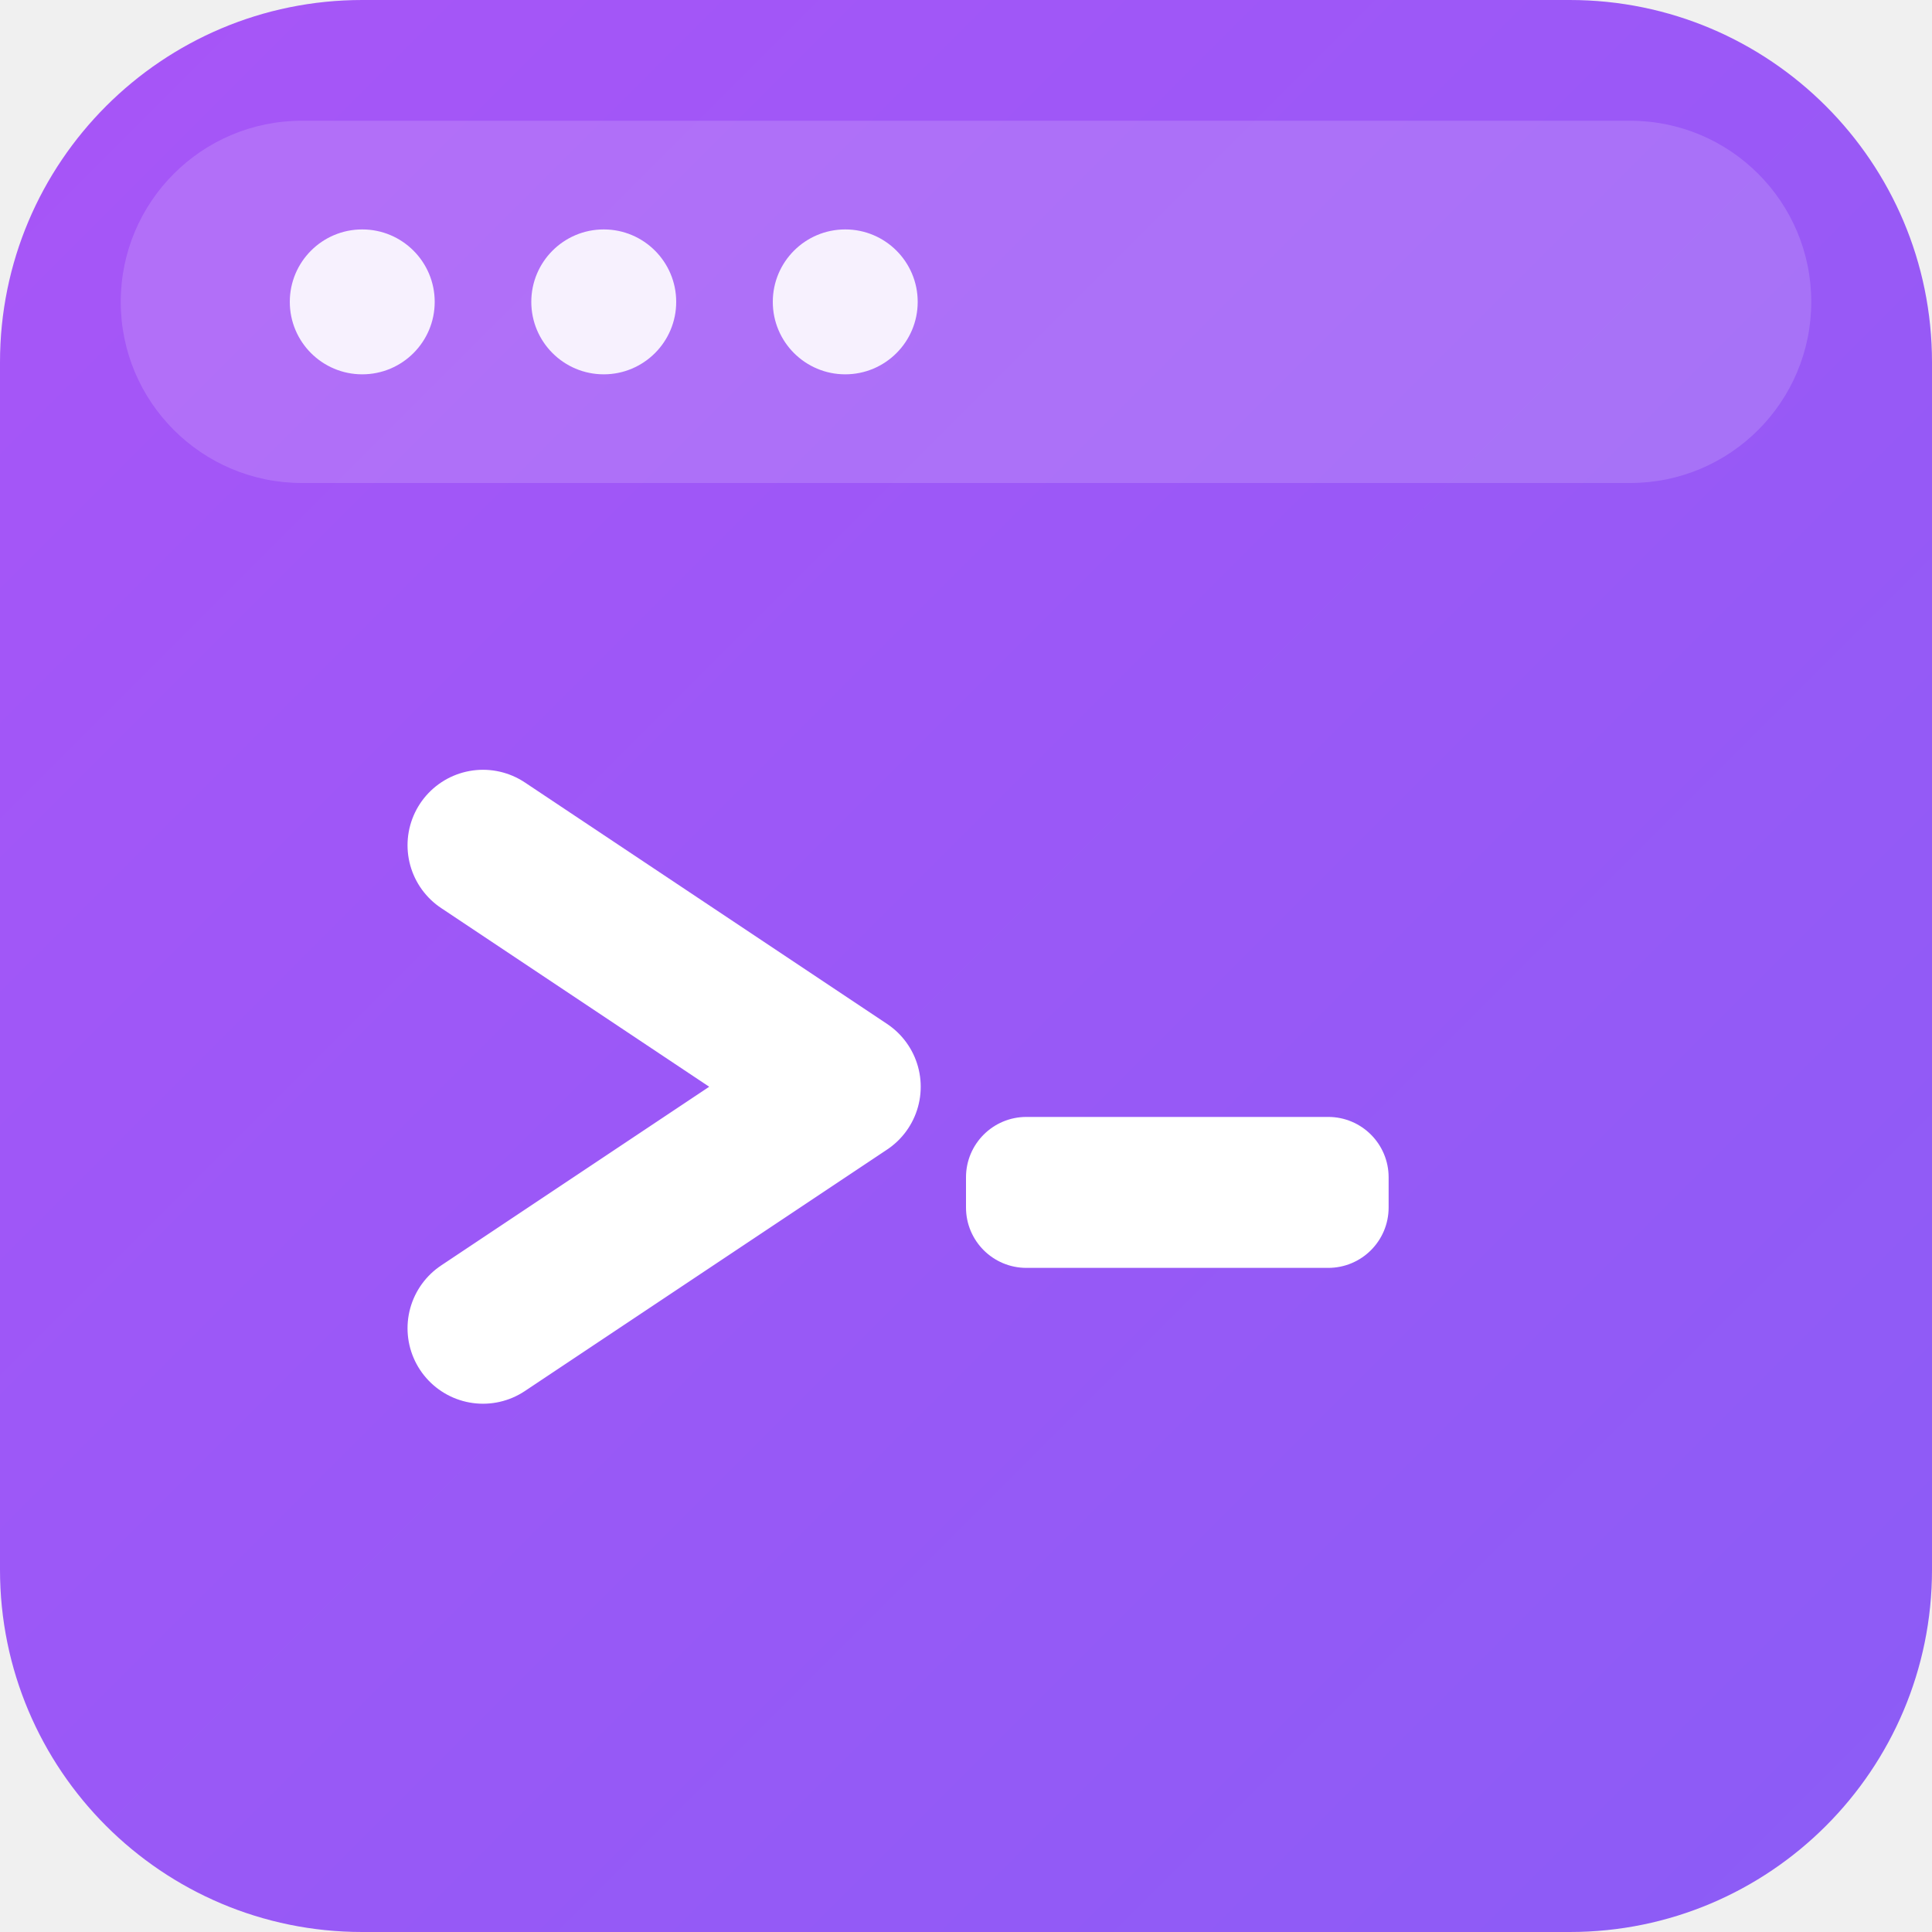
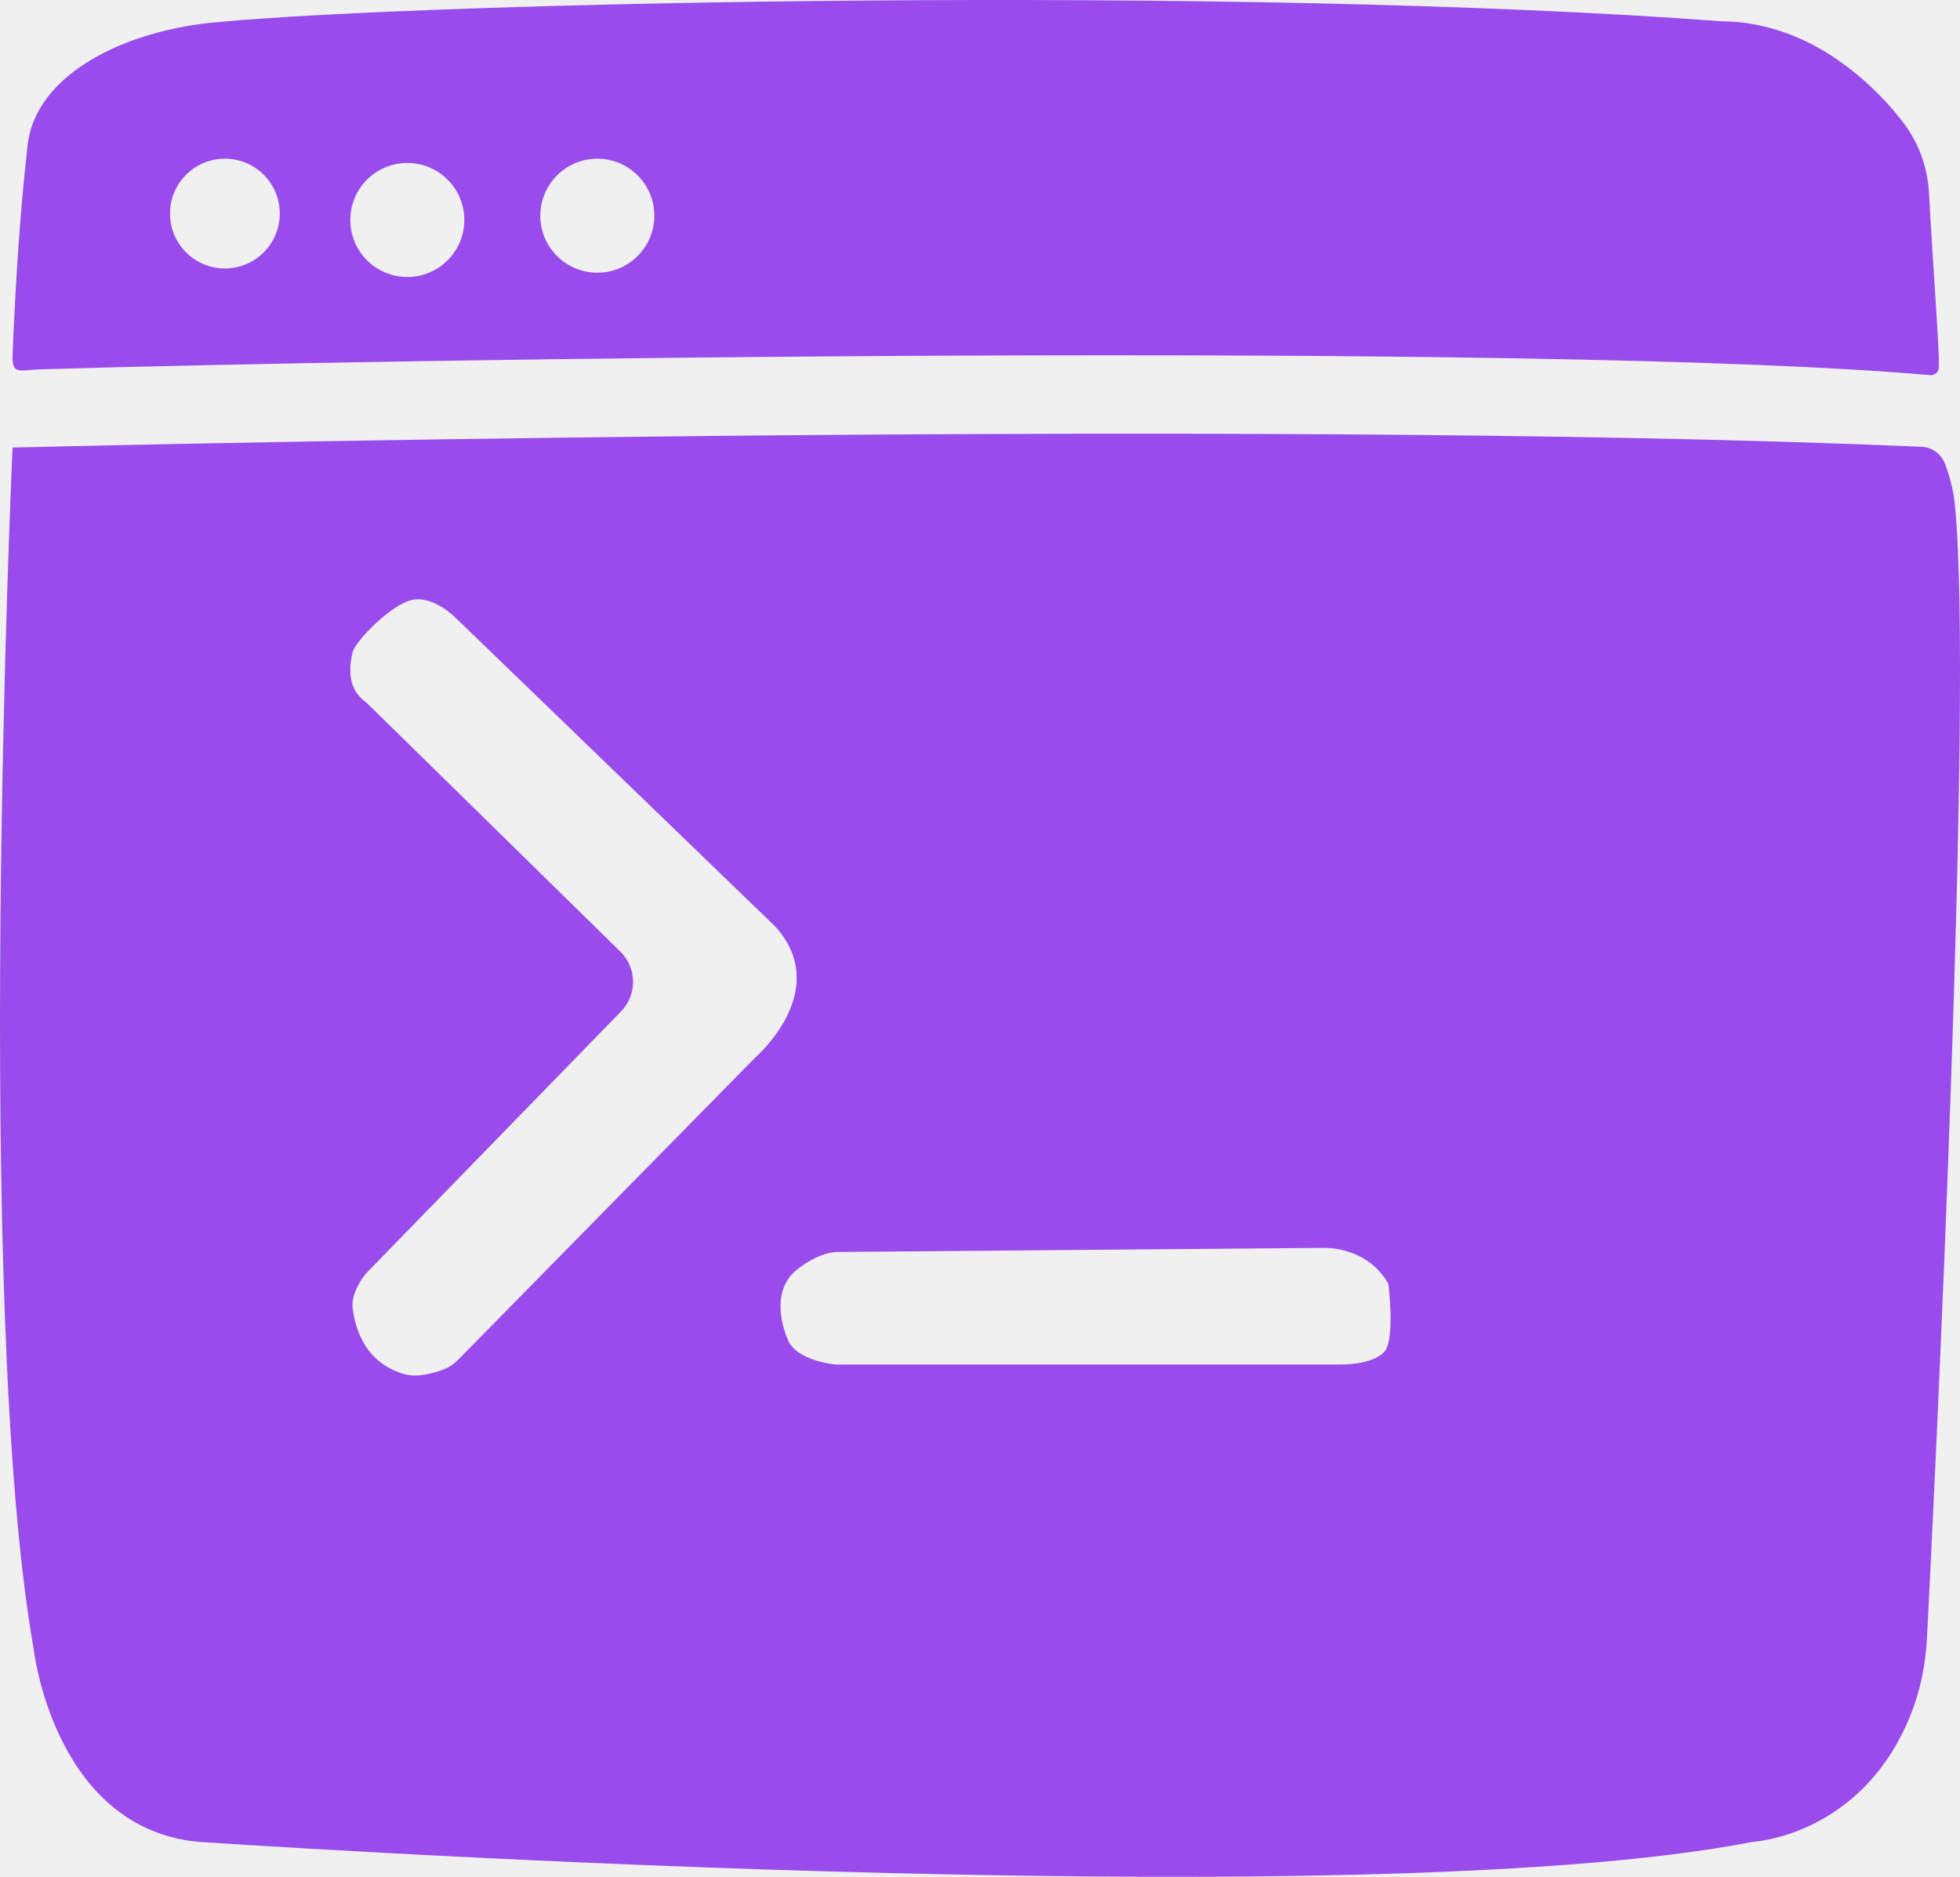
- <svg xmlns="http://www.w3.org/2000/svg" viewBox="0 0 32 32" width="32" height="32">
+ <svg xmlns="http://www.w3.org/2000/svg" id="_图层_2" data-name="图层 2" version="1.1" viewBox="0 0 800.14 766.15">
  <defs>
-     <linearGradient id="terminalBg" x1="0%" y1="0%" x2="100%" y2="100%">
-       <stop offset="0%" style="stop-color:#a855f7;stop-opacity:1" />
-       <stop offset="100%" style="stop-color:#8b5cf6;stop-opacity:1" />
-     </linearGradient>
+     <style>
+       .cls-1 {
+         fill: #994ceb;
+         stroke-width: 0px;
+       }
+     </style>
  </defs>
-   <rect width="32" height="32" rx="6" ry="6" fill="url(#terminalBg)" />
-   <rect x="2" y="2" width="28" height="6" rx="3" ry="3" fill="rgba(255,255,255,0.15)" />
-   <circle cx="6" cy="5" r="1.2" fill="white" opacity="0.9" />
-   <circle cx="10" cy="5" r="1.2" fill="white" opacity="0.9" />
-   <circle cx="14" cy="5" r="1.2" fill="white" opacity="0.9" />
-   <path d="M 8 14 L 14 18 L 8 22" stroke="white" stroke-width="2.5" stroke-linecap="round" stroke-linejoin="round" fill="none" />
-   <rect x="16" y="18.5" width="7" height="2.5" rx="1" fill="white" />
+   <path class="cls-1" d="M798.08,206.31c7.66,77.5-8.24,400.2-11.42,462.46-.55,10.8-2.74,21.49-6.78,31.51-19.89,49.27-64.21,51.56-64.21,51.56h0c-163.58,32.17-635.02,0-635.02,0-58.69-5.87-66.9-78.64-66.9-78.64h0C-10.9,533.54,5.12,182.7,5.12,182.7c0,0,0,0,0,0,0,0,498.58-12.52,779.34-.32,4.3.19,8.06,2.94,9.55,6.97l.45,1.22c1.87,5.07,3.09,10.35,3.62,15.73ZM150.03,287.24l103.21,101.2c6.81,6.68,6.94,17.61.29,24.44l-103.51,106.35c-.55.57-1.07,1.17-1.53,1.81-1.68,2.29-5.08,7.66-4.54,12.74.68,6.32,3.95,22.32,21.06,27.13,2.15.6,4.4.77,6.62.49s5.47-.9,9.1-2.24c2.37-.88,4.52-2.28,6.29-4.09l121.27-123.34c.21-.21.42-.42.64-.61,2.95-2.69,29.15-27.75,8.32-52.07-.35-.41-.74-.81-1.13-1.19l-130.42-125.95s-8.84-8.84-17.44-7.02-23.37,16.99-24.37,21.52-2.64,13.91,4.74,19.64c.48.38.96.76,1.4,1.19ZM126.74,246.41,325.22,518.4c-9.1,7.33-7.22,19.98-3.55,28.64s19.65,9.99,19.65,9.99h205.17c15.65,0,18.98-5.66,18.98-5.66,4-5.66,1.33-27.31,1.33-27.31-8.99-15.65-26.65-14.66-26.65-14.66l-198.84,1.67s-6.99,0-16.1,7.33Z" />
+   <path class="cls-1" d="M791.5,149.92c-.03,1.91-1.66,3.39-3.56,3.22-159.52-14.01-636.53-6.48-771.57-2.37-8.06.24-11.51,2.49-11.24-5.56l.36-9.31c1.13-23.05,2.58-48.22,5.7-75.94C13.98,30.37,51.08,12.2,89.1,9c87.58-8.18,415.74-15.16,613.63-.32.31.02.62.04.93.04,3.02,0,19.92.12,39.05,10.99,12.06,6.85,24.8,17.75,34.55,30.71,6.21,8.25,9.7,18.23,10.24,28.54,1.2,23.38,4.52,67.86,3.99,70.97h0ZM166.28,66.52c-12.85,0-23.27,10.42-23.27,23.27s10.42,23.27,23.27,23.27,23.27-10.42,23.27-23.27-10.42-23.27-23.27-23.27ZM243.85,64.78c-12.85,0-23.27,10.42-23.27,23.27s10.42,23.27,23.27,23.27,23.27-10.42,23.27-23.27-10.42-23.27-23.27-23.27ZM91.81,64.78c-12.37,0-22.4,10.03-22.4,22.4s10.03,22.4,22.4,22.4,22.4-10.03,22.4-22.4-10.03-22.4-22.4-22.4Z" />
</svg>
